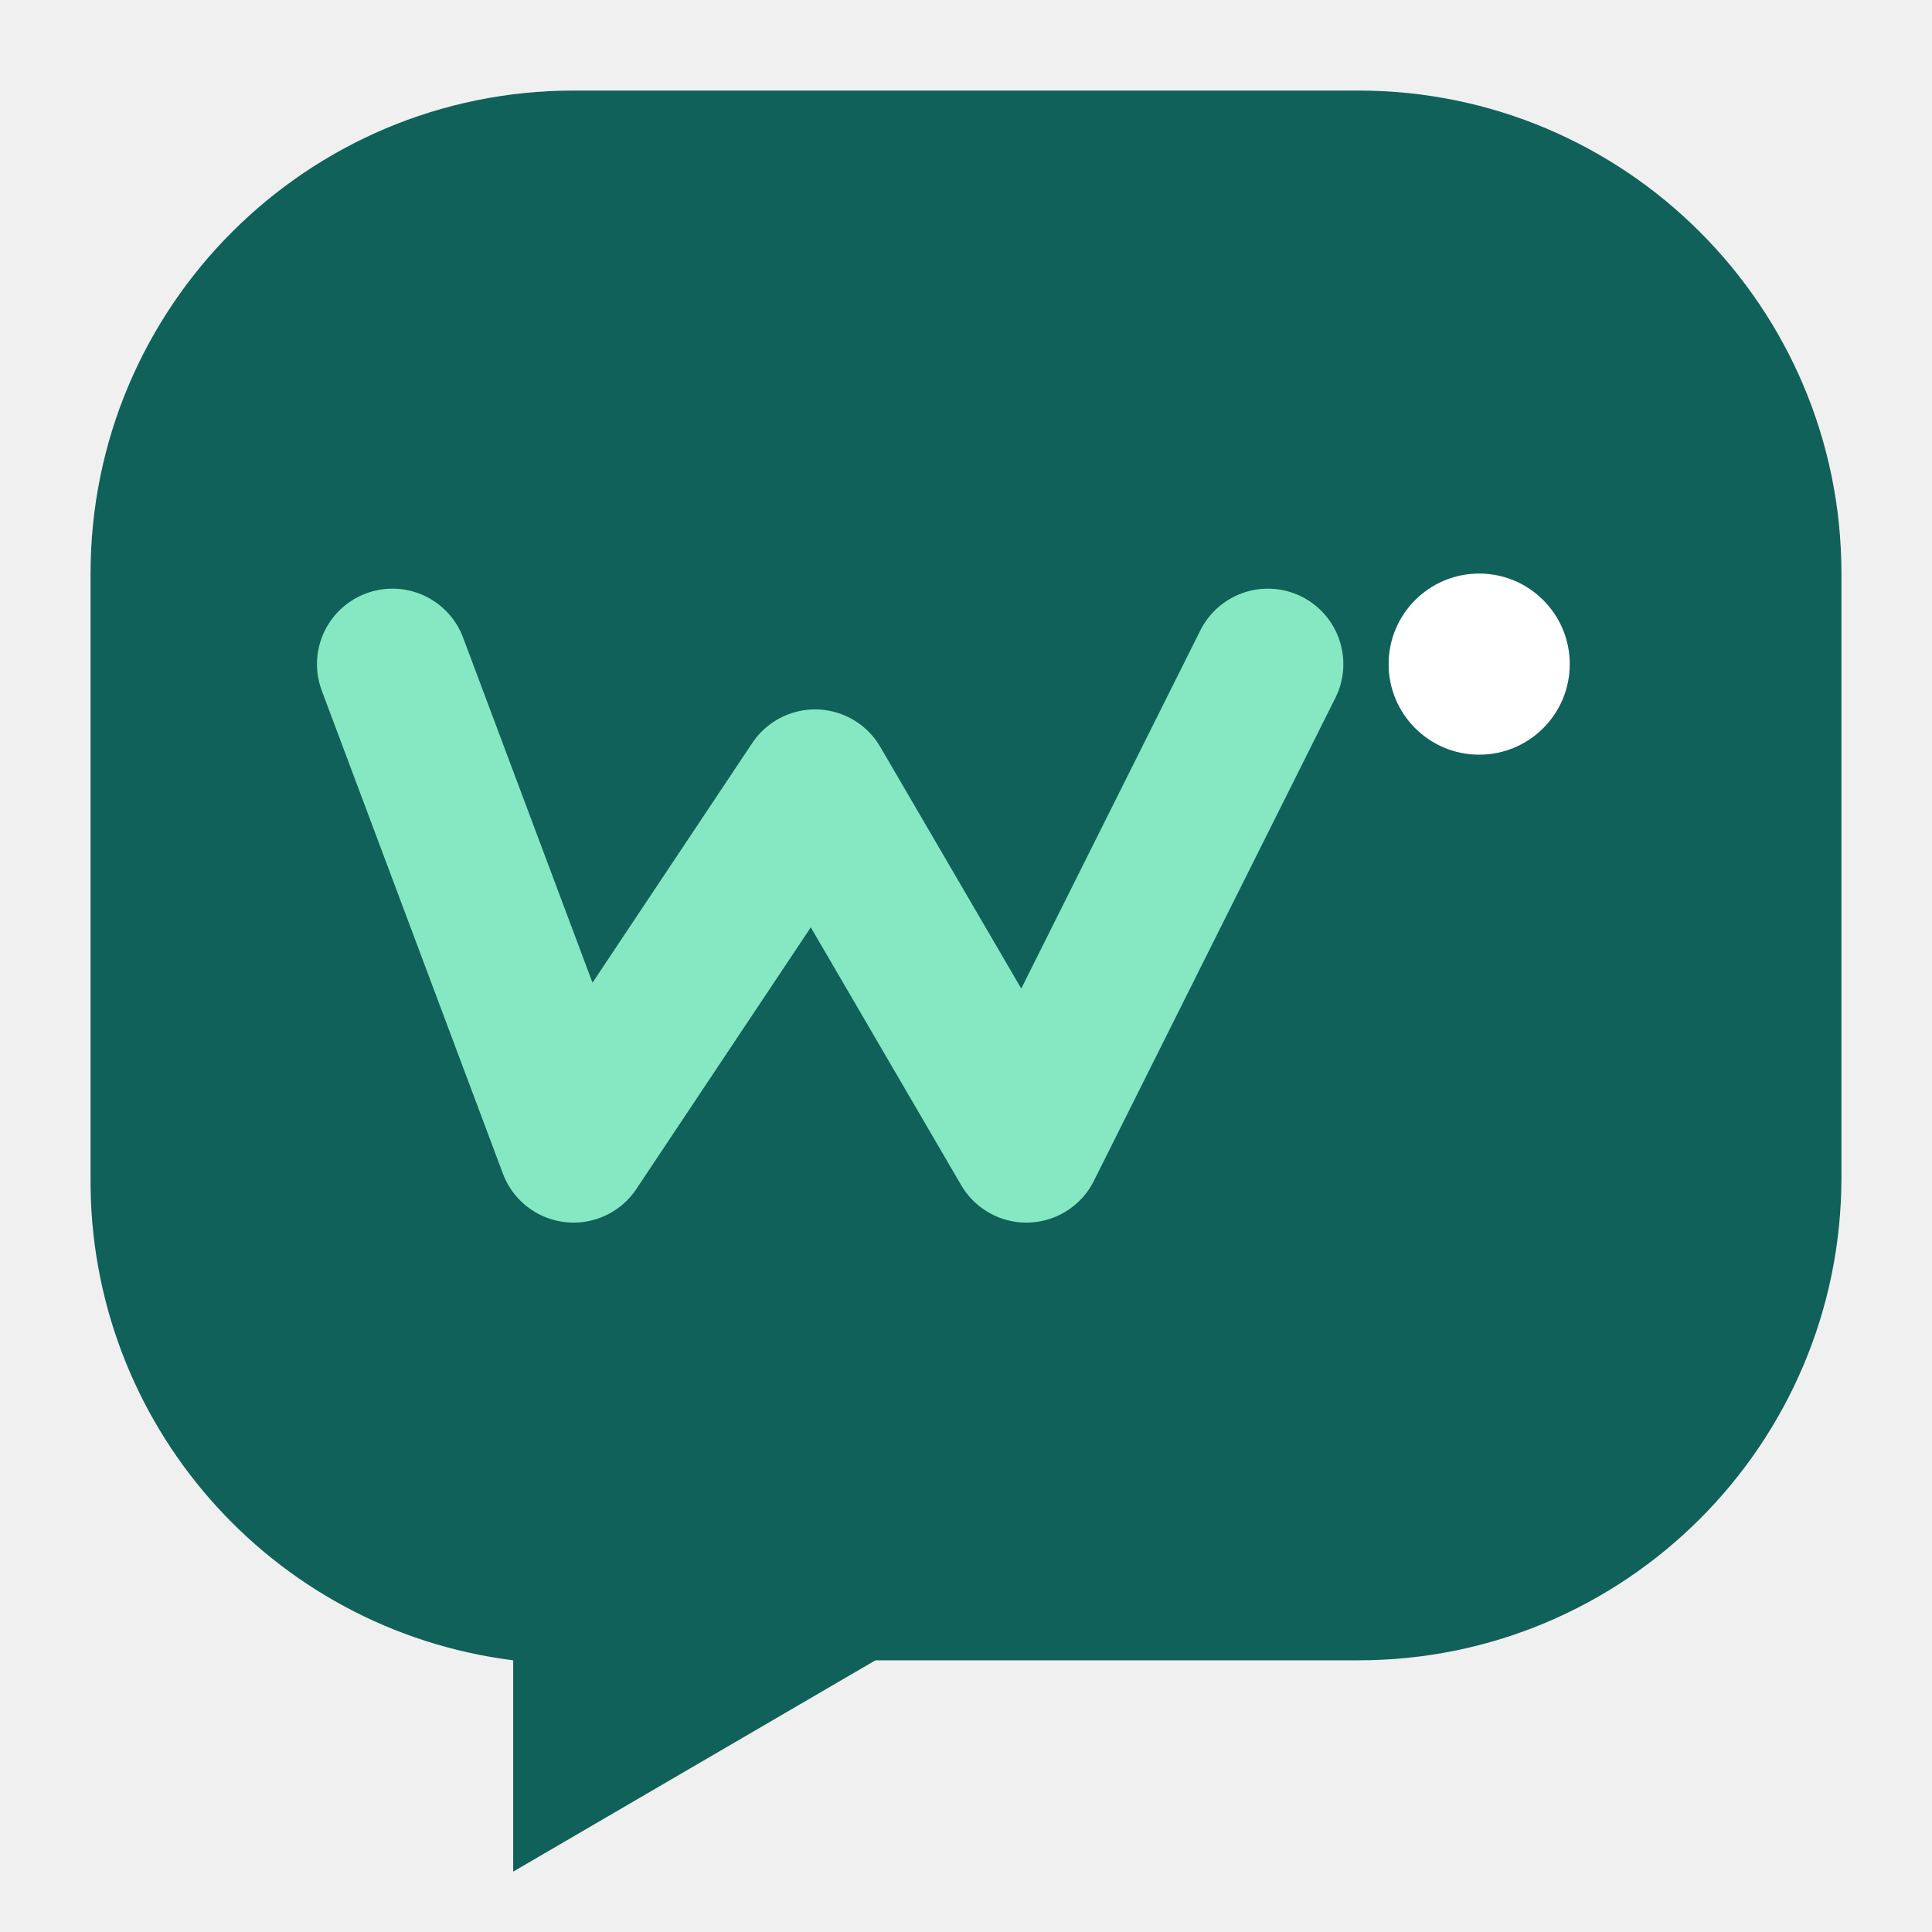
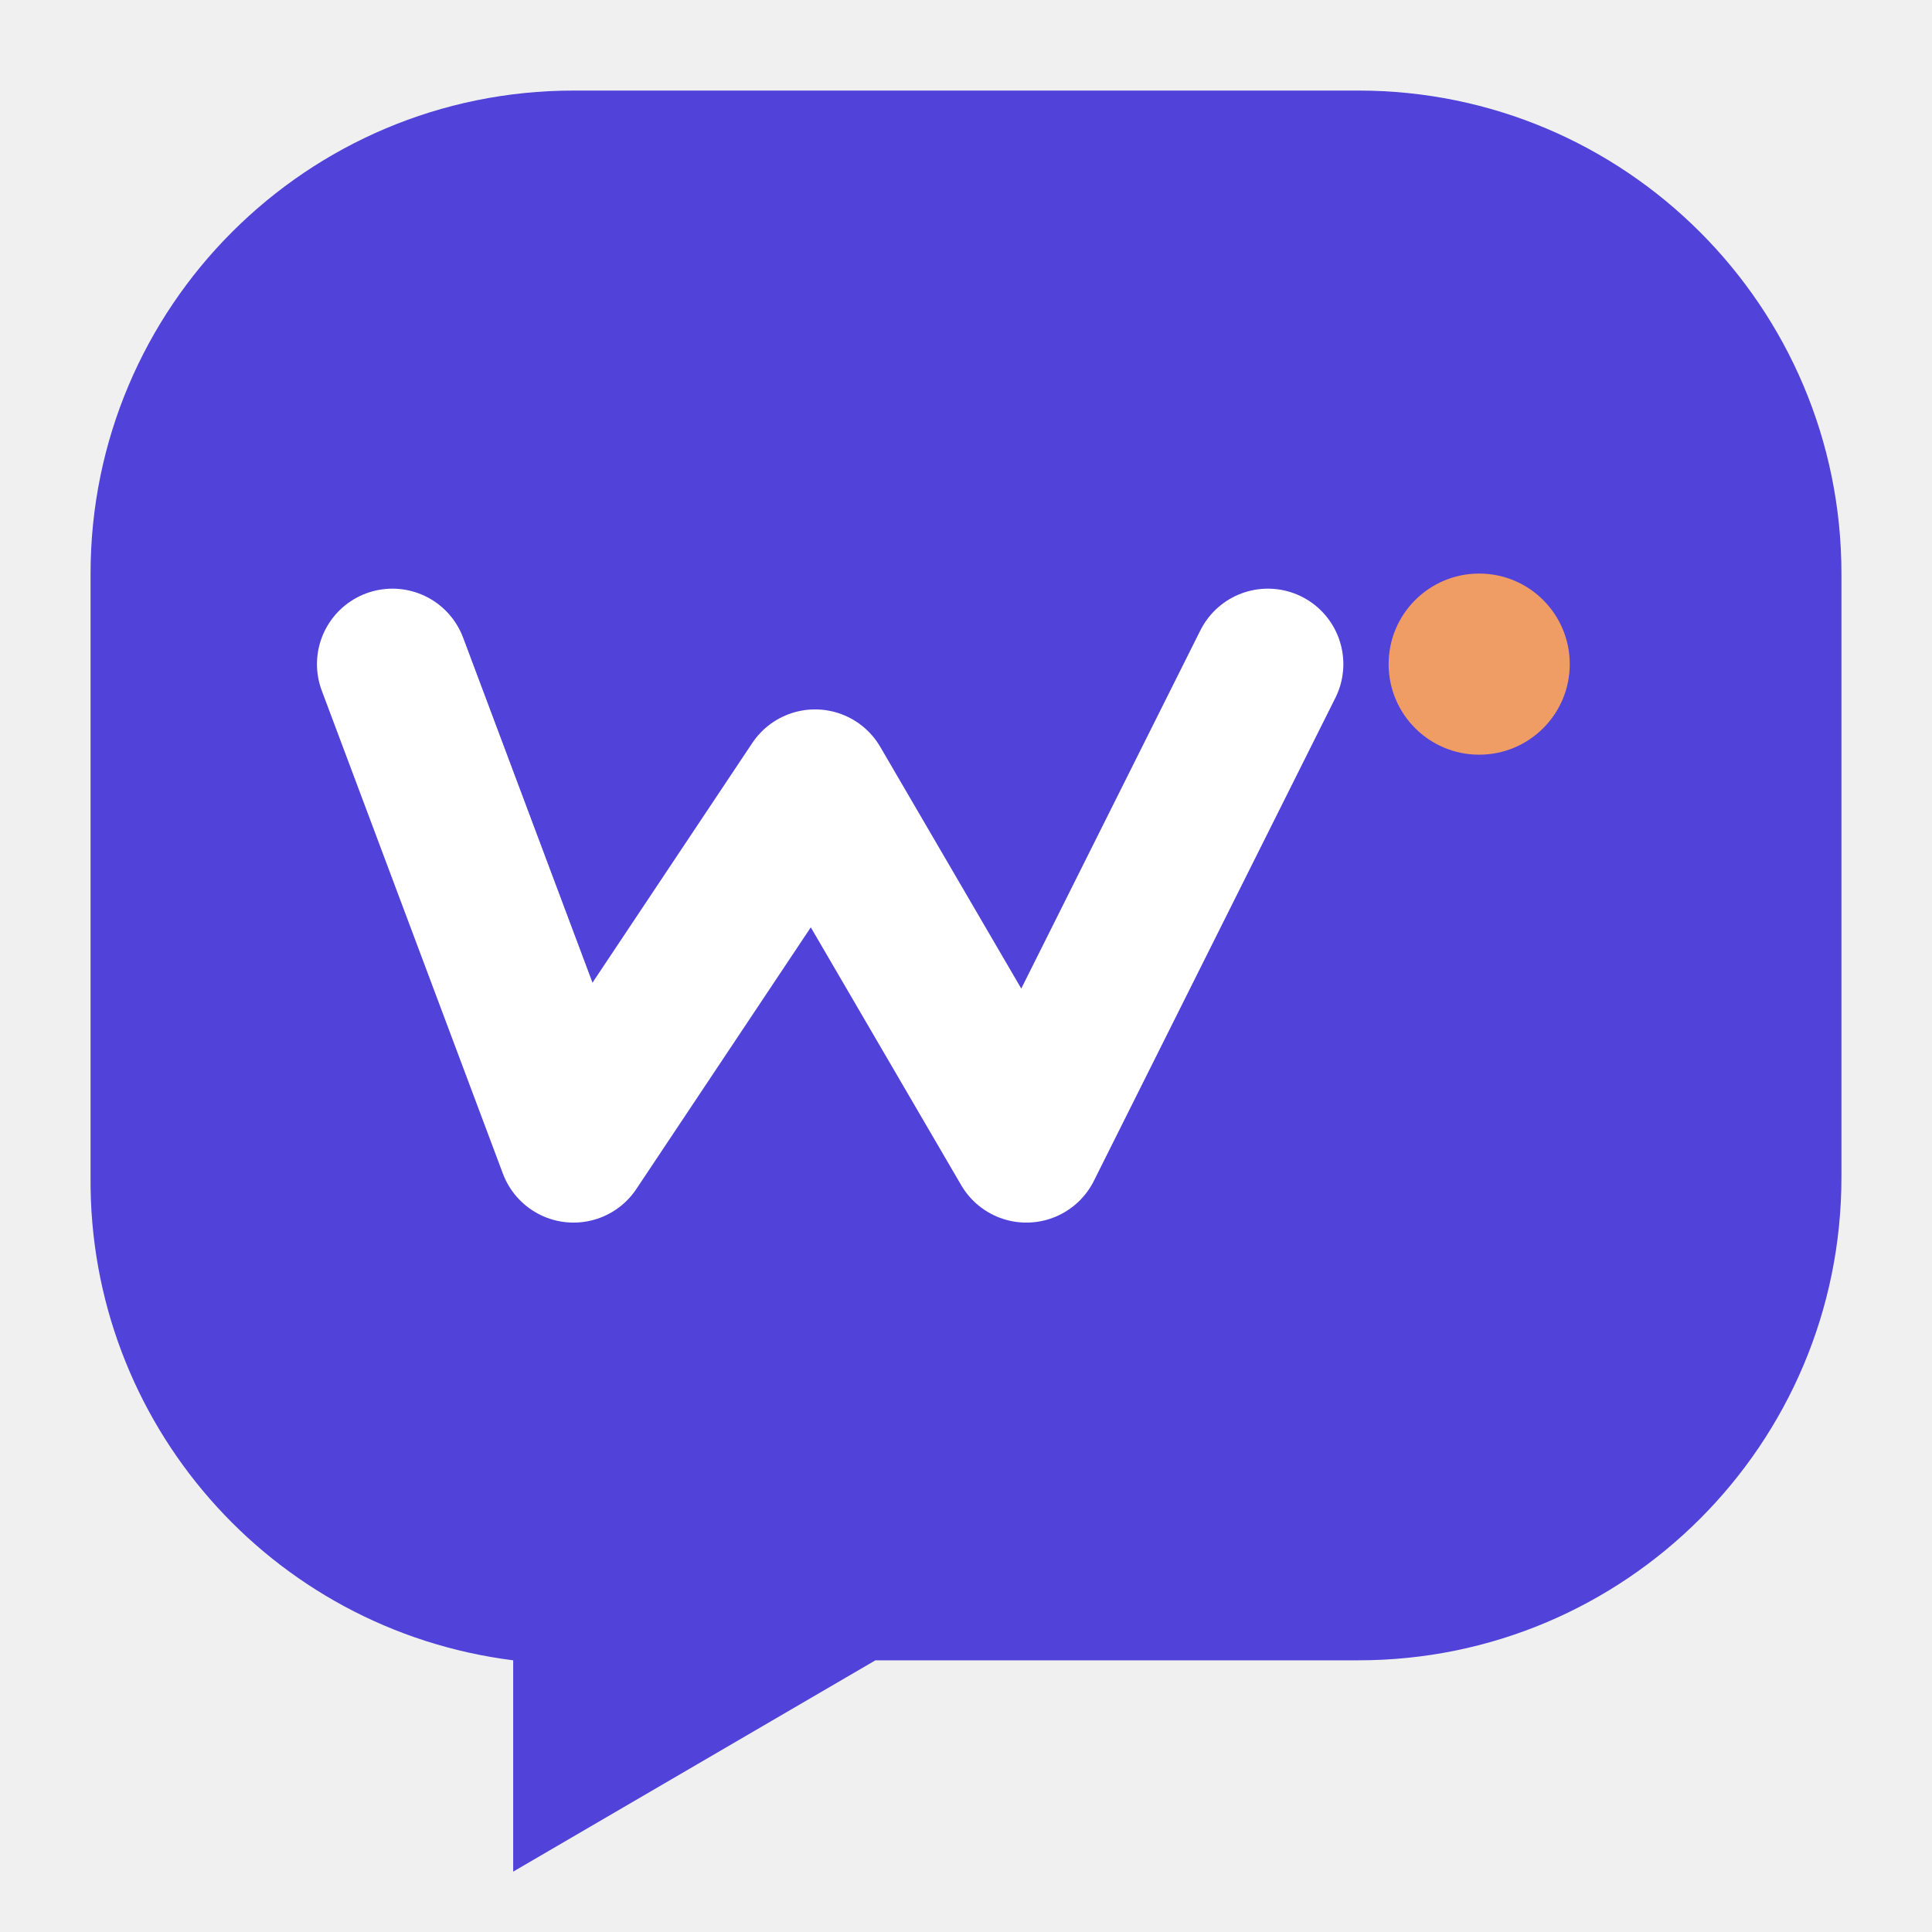
<svg xmlns="http://www.w3.org/2000/svg" viewBox="0 0 64 64">
-   <path fill="#10615a" d="M19 3h26a16 16 0 0 1 16 16v20a16 16 0 0 1-16 16H29L17 62v-7A16 16 0 0 1 3 39V19A16 16 0 0 1 19 3Z" />
-   <path fill="none" stroke="#86e8c3" stroke-width="5" stroke-linecap="round" stroke-linejoin="round" d="m13 22 6 16 8-12 7 12 8-16" />
-   <path fill="#fff" d="M46 22a3 3 0 1 1 6 0 3 3 0 0 1-6 0Z" />
+   <path fill="#5143d9" d="M19 3h26a16 16 0 0 1 16 16v20a16 16 0 0 1-16 16H29L17 62v-7A16 16 0 0 1 3 39V19A16 16 0 0 1 19 3Z" />
+   <path fill="none" stroke="#ffffff" stroke-width="5" stroke-linecap="round" stroke-linejoin="round" d="m13 22 6 16 8-12 7 12 8-16" />
+   <path fill="#ef9d65" d="M46 22a3 3 0 1 1 6 0 3 3 0 0 1-6 0Z" />
</svg>
